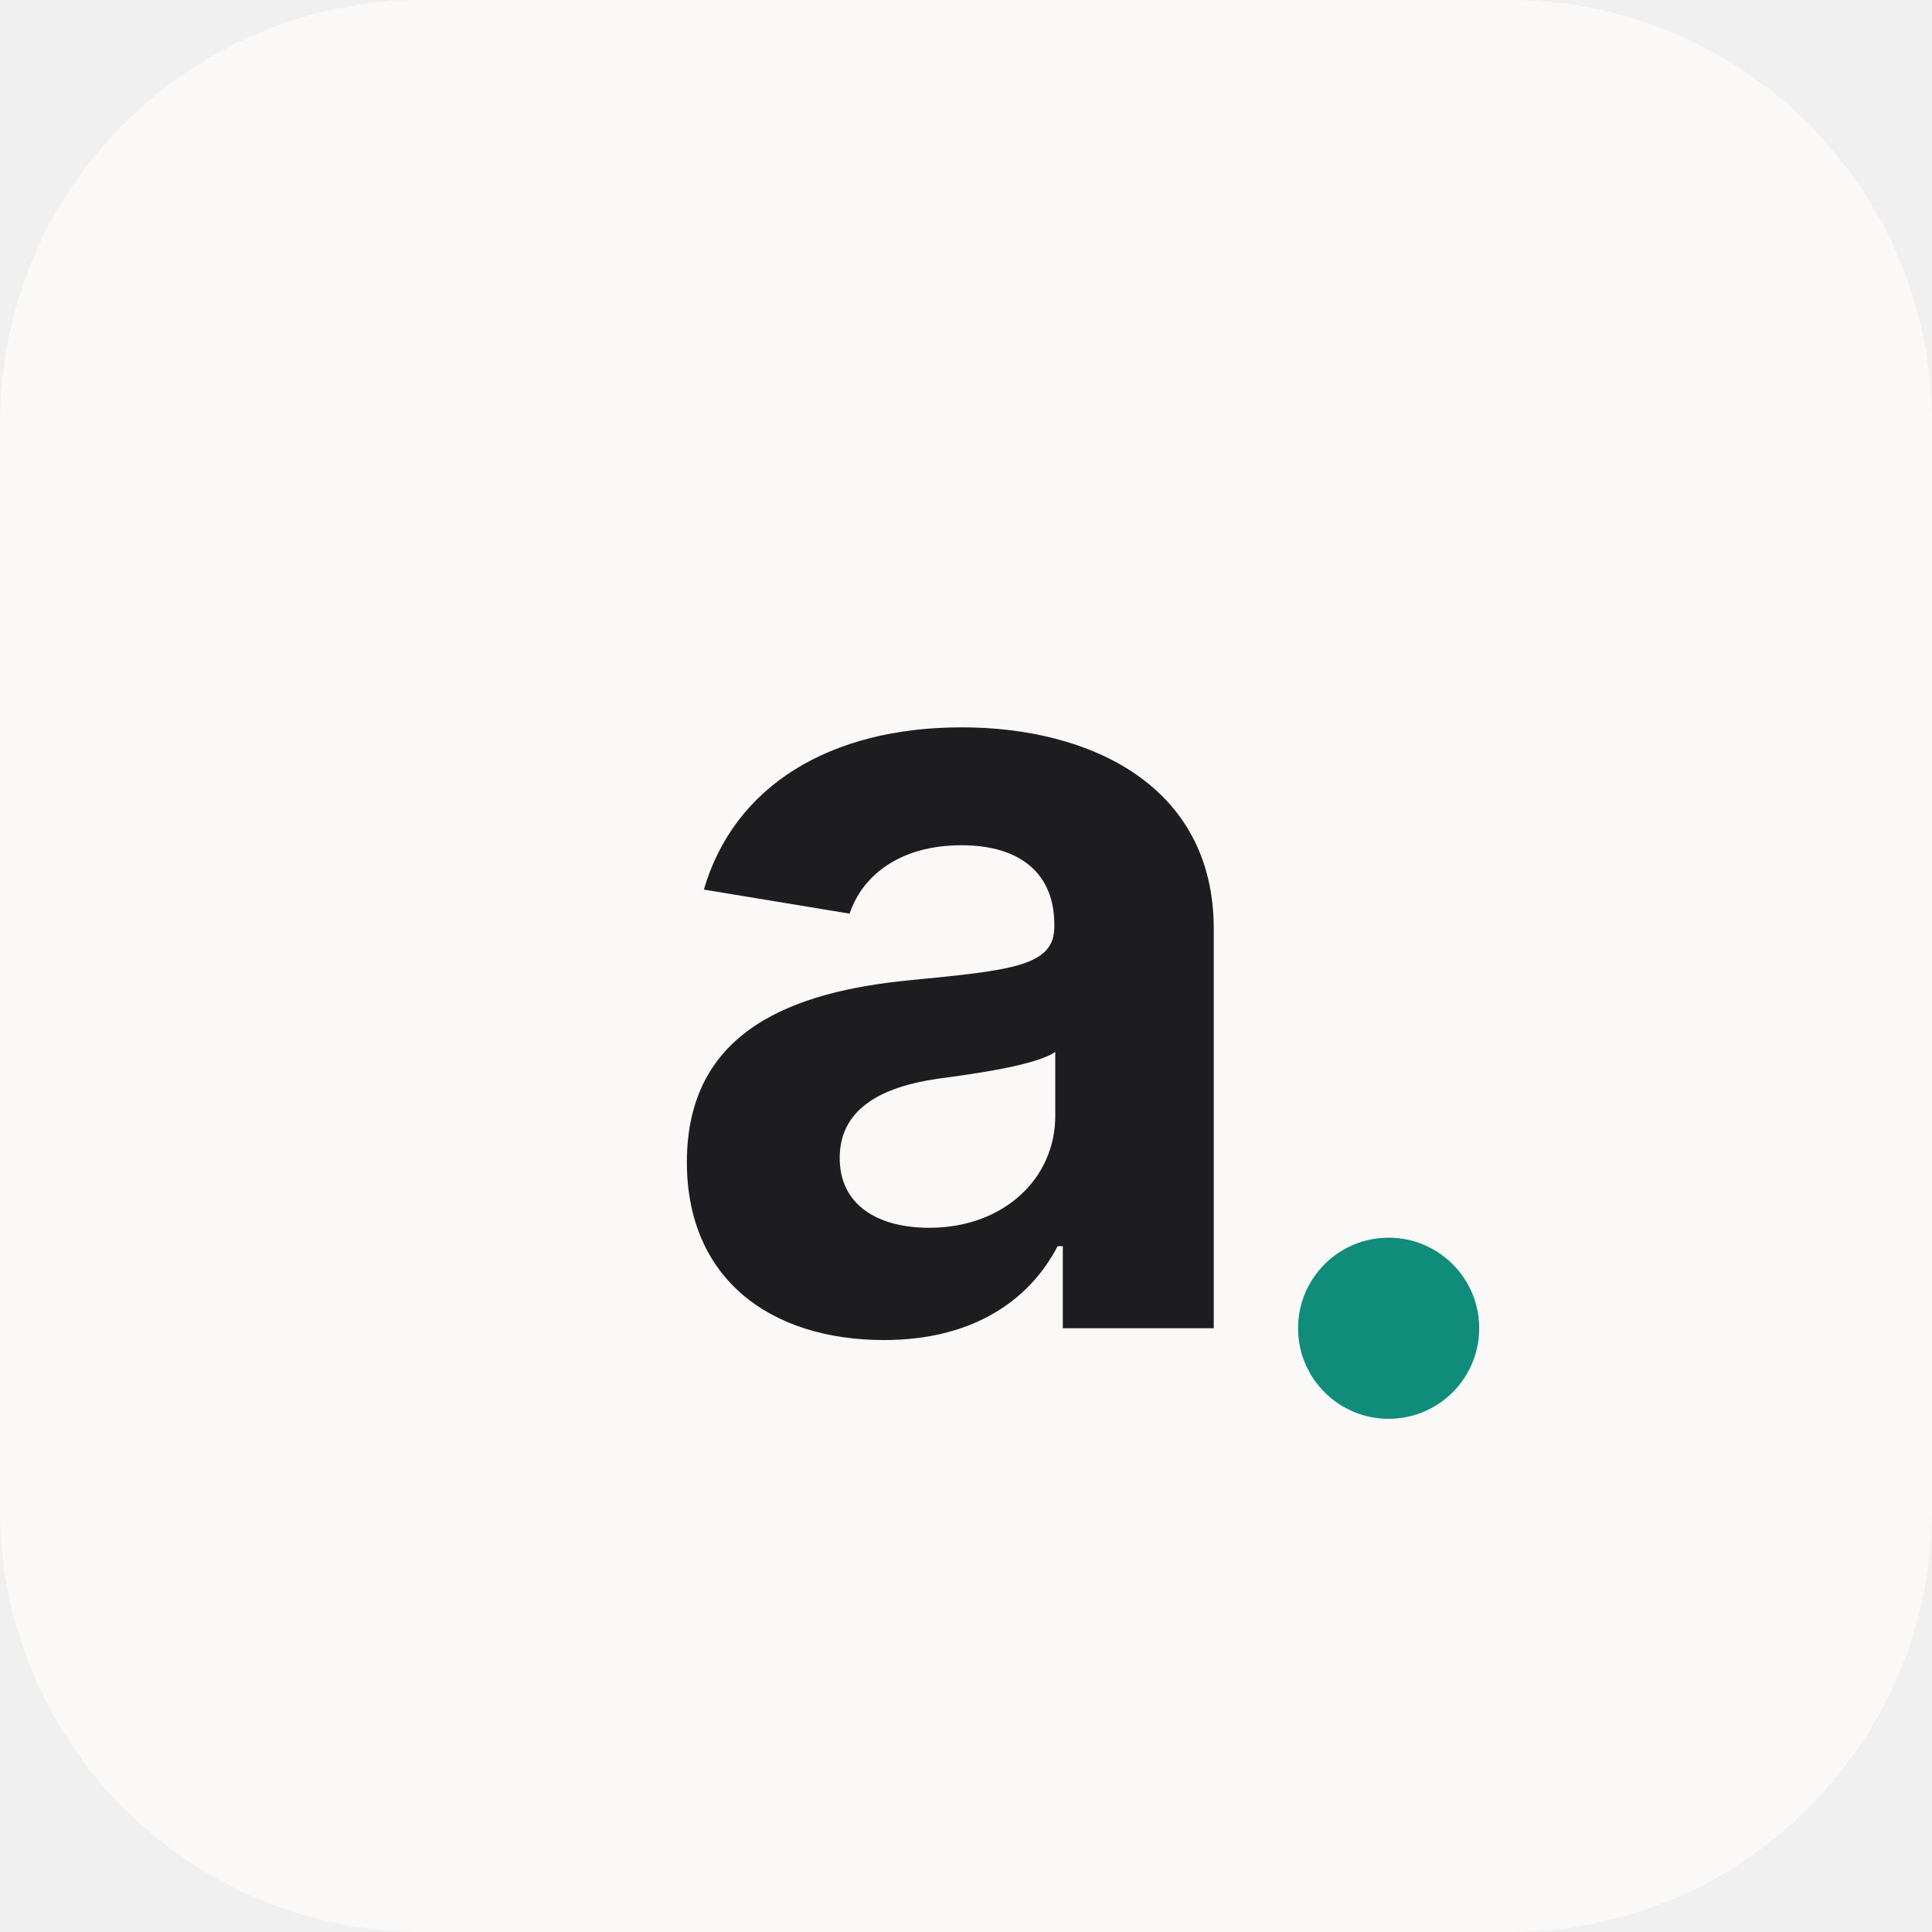
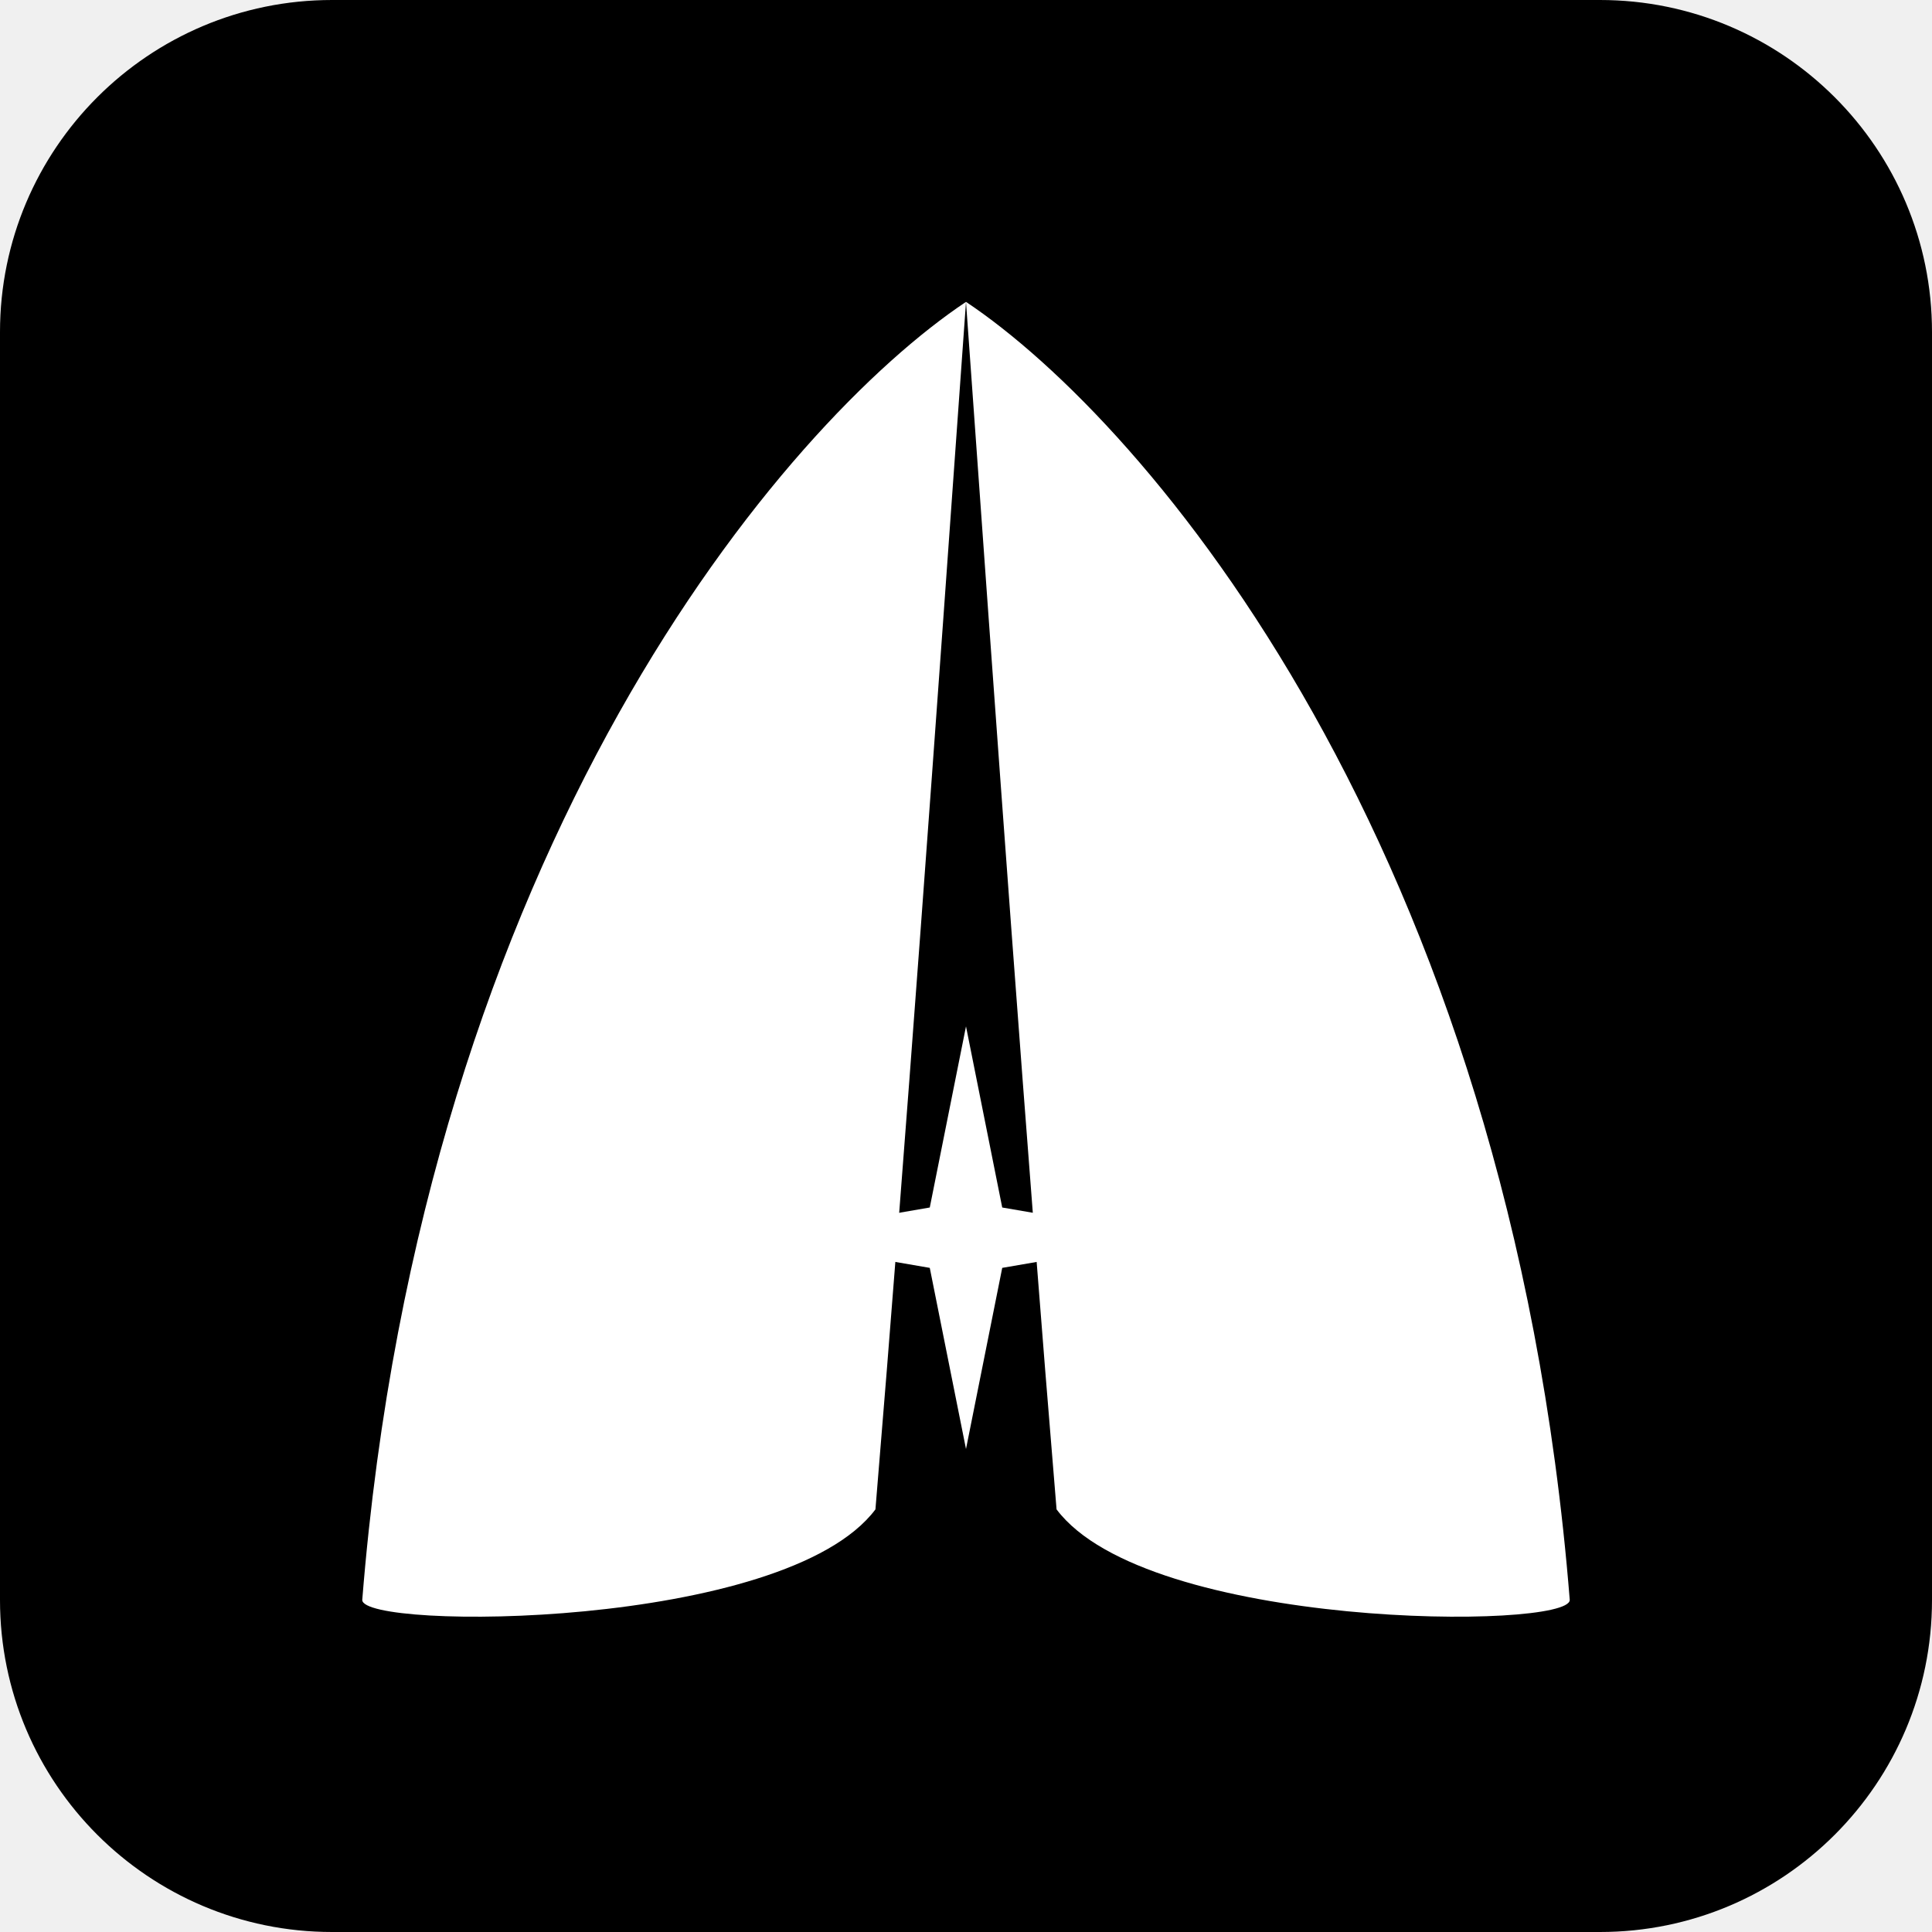
<svg xmlns="http://www.w3.org/2000/svg" viewBox="0 0 64 64">
-   <rect width="64" height="64" rx="14" fill="#FAF9F7" />
-   <text x="32" y="44" text-anchor="middle" font-family="-apple-system, system-ui, sans-serif" font-size="36" font-weight="700" fill="#1d1d1f" letter-spacing="-2">a</text>
-   <circle cx="46" cy="44" r="3" fill="#0F8C7A" />
+   <rect width="64" height="64" rx="11" fill="#000" />
+   <path d="M32 10 C 26 14, 14 28, 12 53 C 12 54, 26 54, 29 50 C 30 38, 31 24, 32 10 Z" fill="#fff" />
+   <path d="M32 10 C 38 14, 50 28, 52 53 C 52 54, 38 54, 35 50 C 34 38, 33 24, 32 10 Z" fill="#fff" />
+   <path d="M32 34 L33.2 40 L39 41 L33.2 42 L32 48 L30.8 42 L25 41 L30.8 40 Z" fill="#fff" />
</svg>
